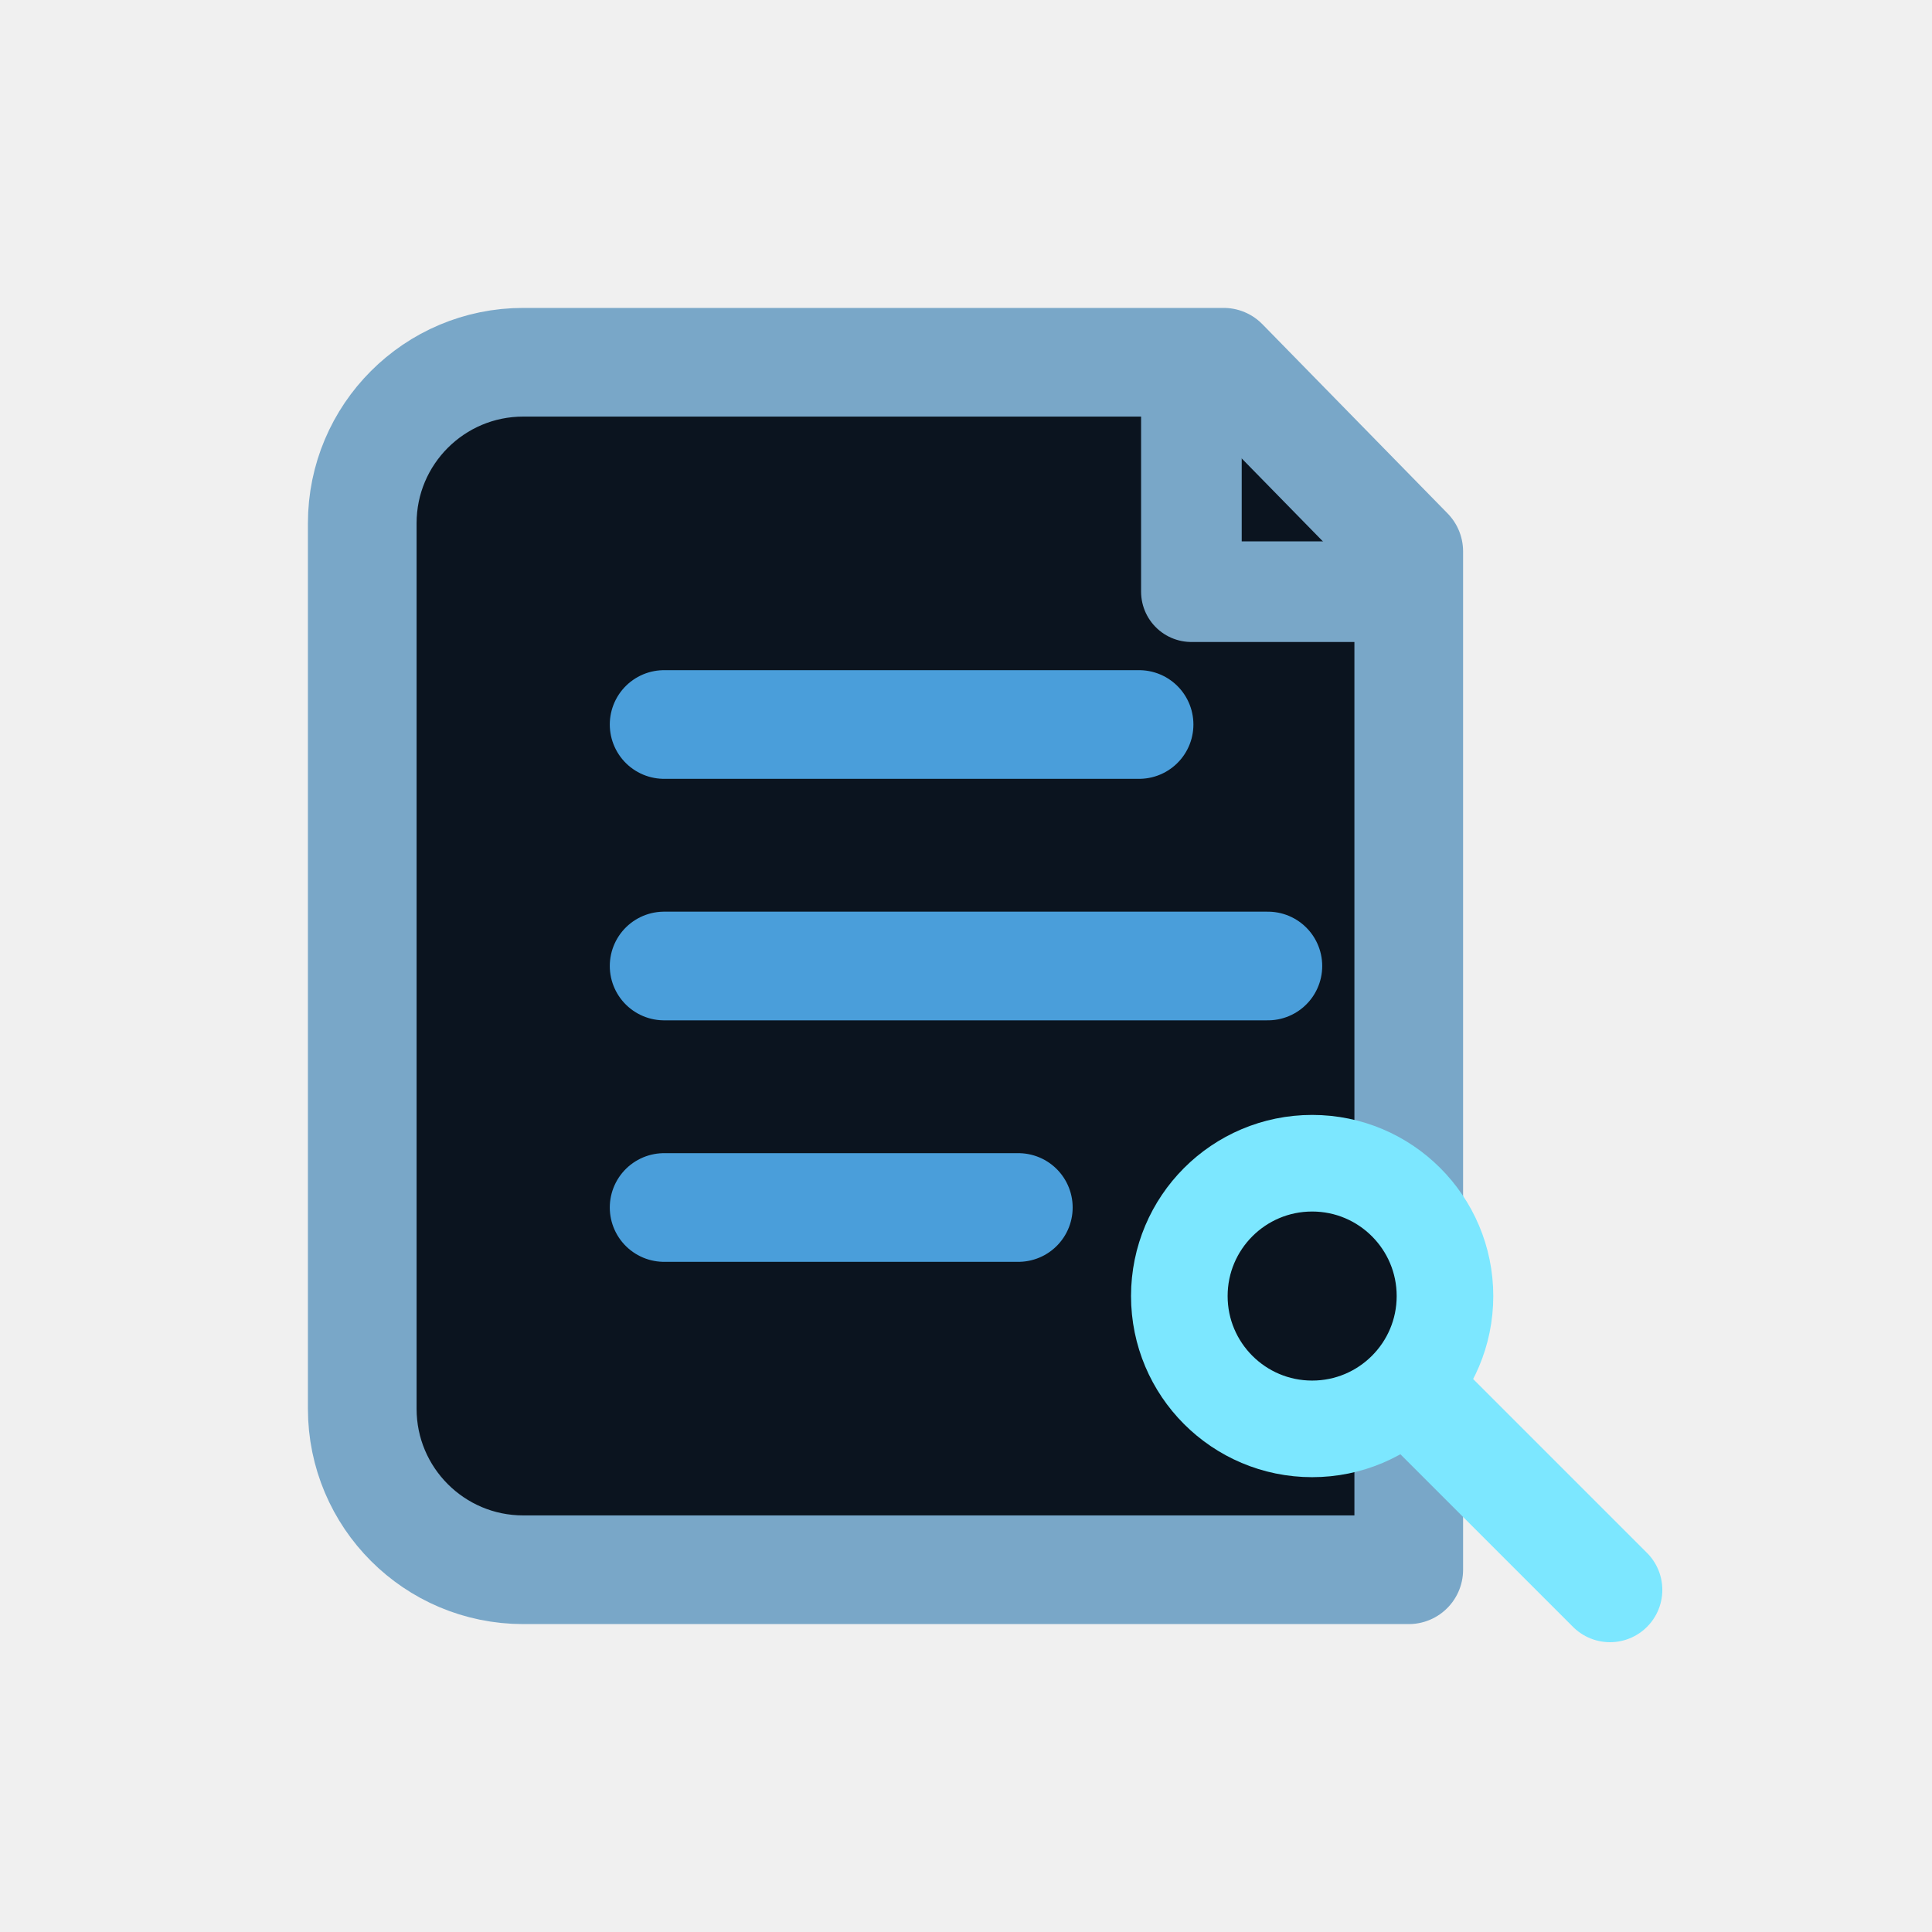
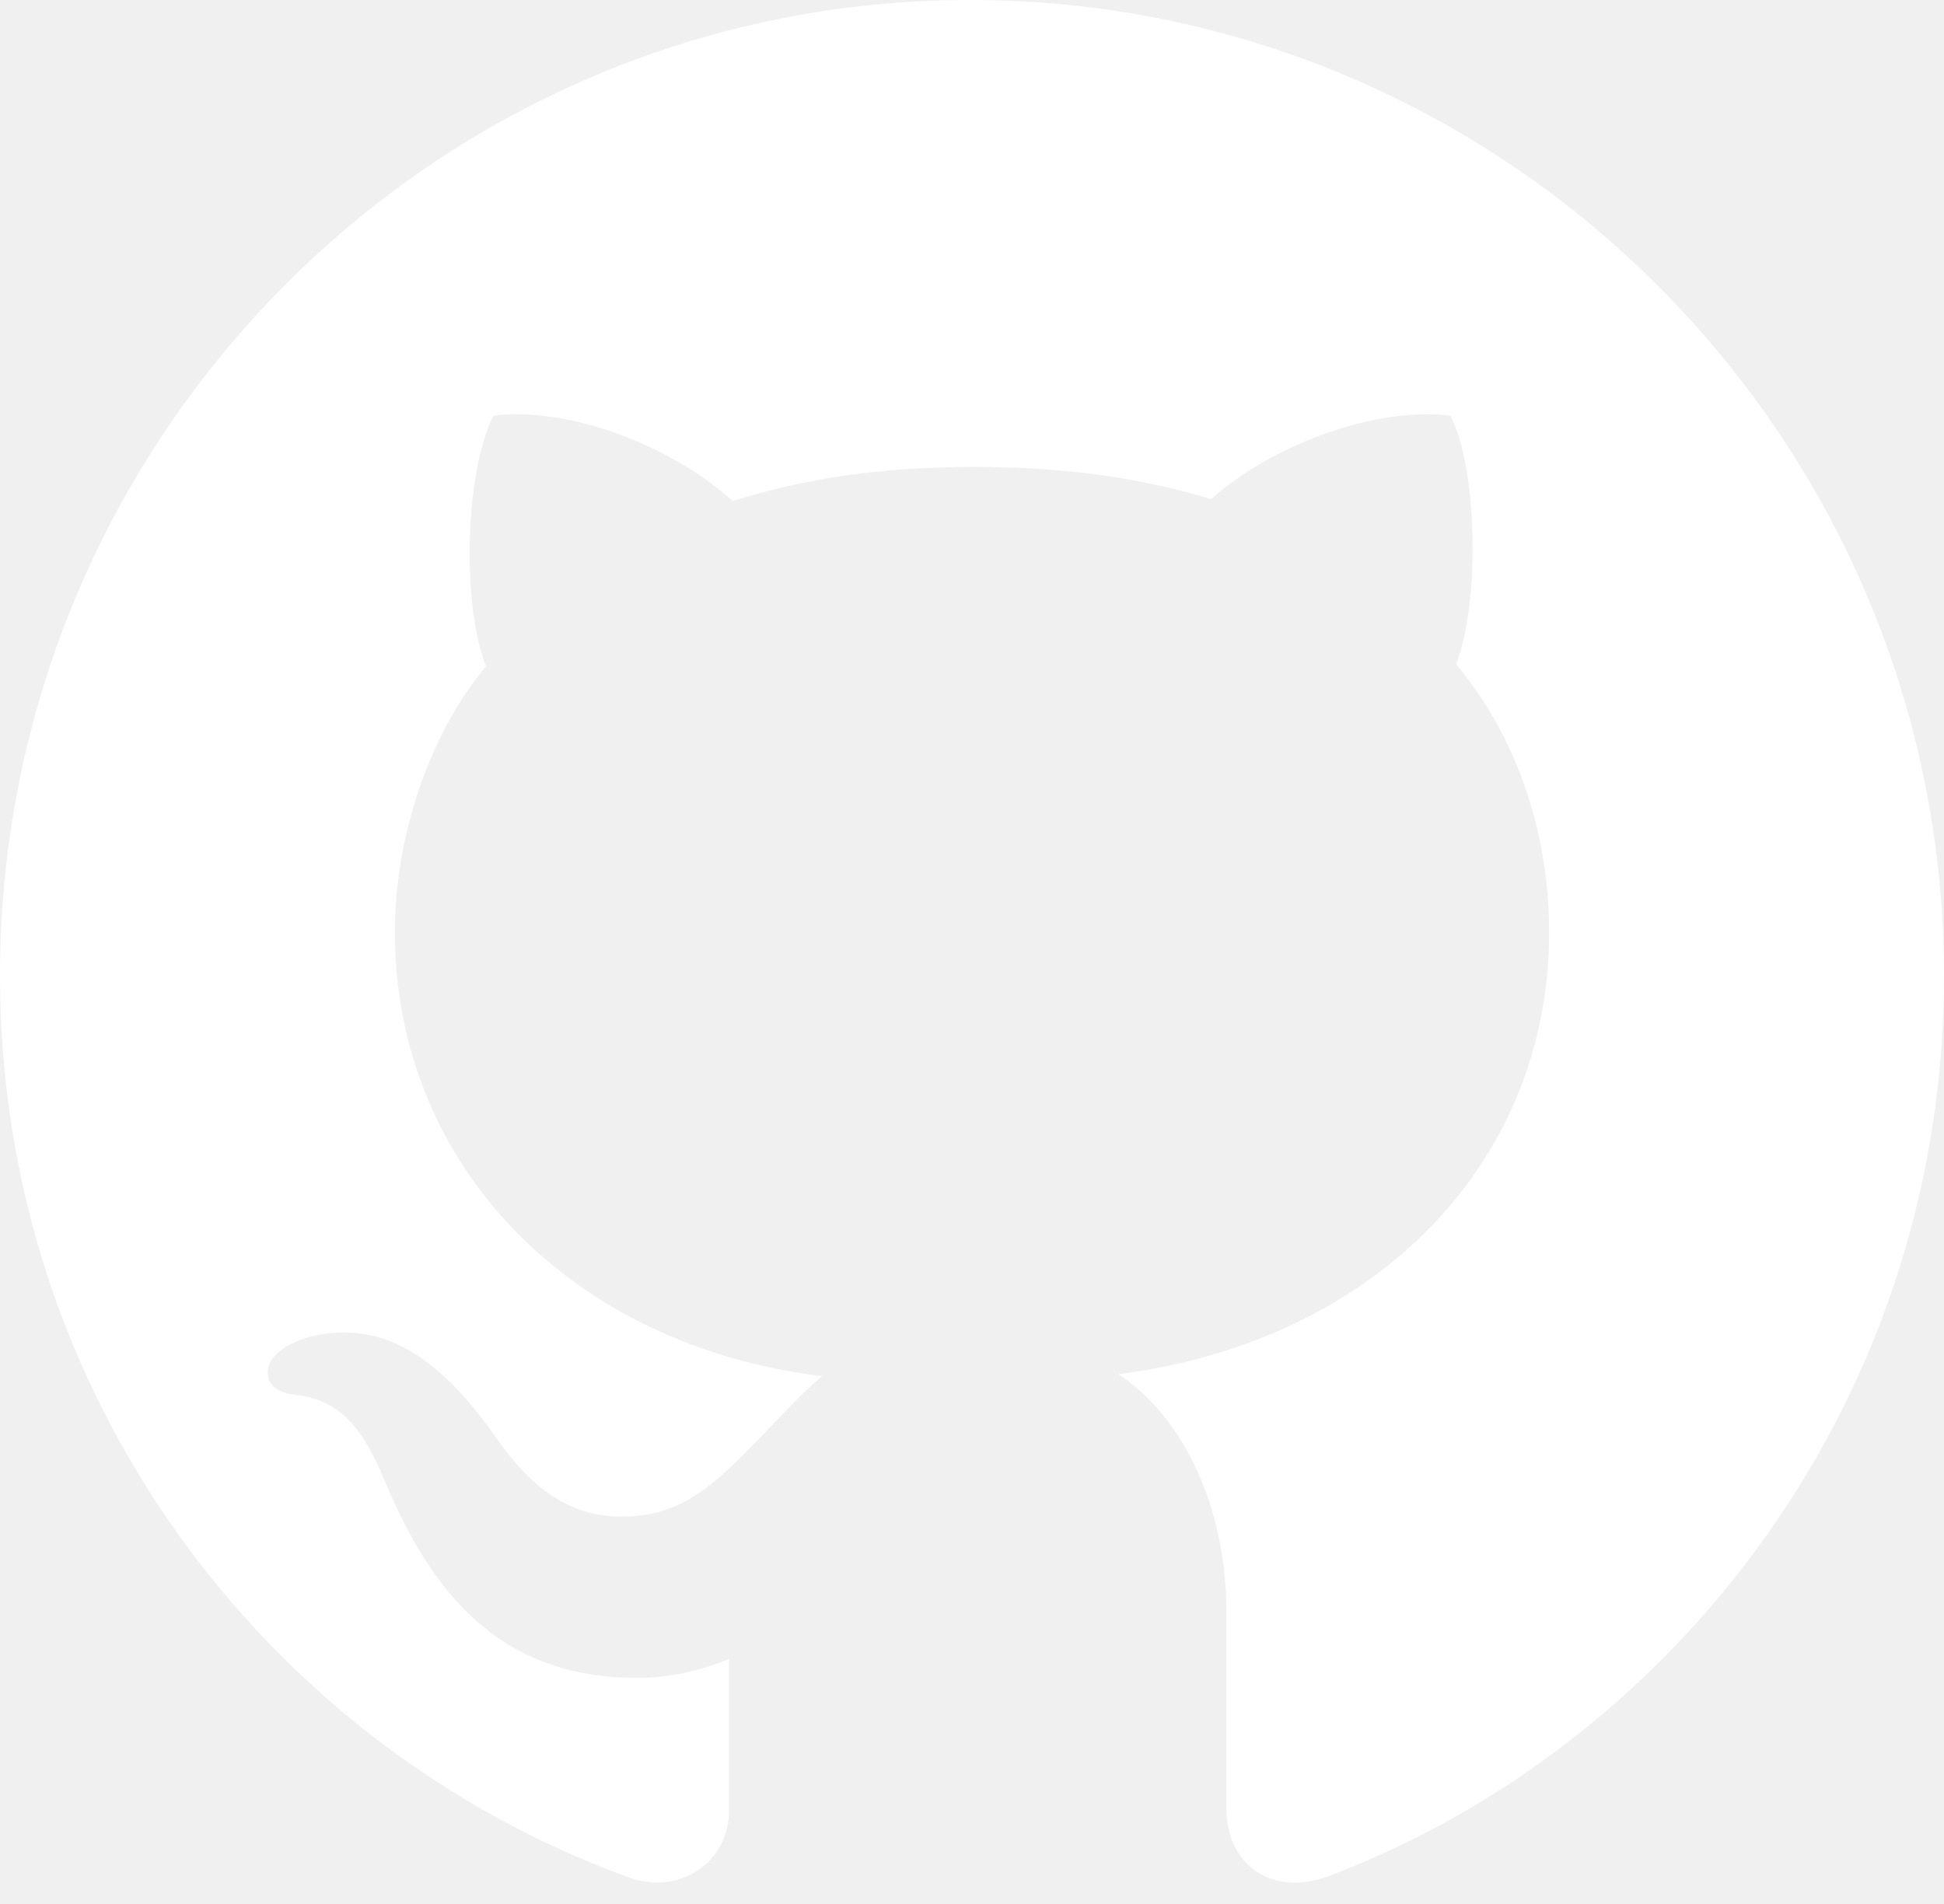
- <svg xmlns="http://www.w3.org/2000/svg" viewBox="0 0 24 24" fill="none">
-   <path d="M6.5 4.5h8.7l2.3 2.35V19.5h-11a2 2 0 0 1-2-2v-11a2 2 0 0 1 2-2Z" fill="#0b141f" stroke="#79a7c8" stroke-width="1.35" stroke-linejoin="round" />
-   <path d="M14.8 4.75v2.6h2.55" stroke="#79a7c8" stroke-width="1.25" stroke-linecap="round" stroke-linejoin="round" />
-   <path d="M8.25 9h5.9M8.25 12h7.5M8.25 15h4.4" stroke="#4a9eda" stroke-width="1.35" stroke-linecap="round" />
-   <circle cx="16.3" cy="16.1" r="1.65" fill="#0b141f" stroke="#7ce7ff" stroke-width="1.2" />
-   <path d="M17.6 17.35 20 19.75" stroke="#7ce7ff" stroke-width="1.3" stroke-linecap="round" />
+ <svg xmlns="http://www.w3.org/2000/svg" width="98" height="96" viewBox="0 0 98 96" fill="none">
+   <g clip-path="url(#clip0_730_27136)">
+     <path d="M41.44 69.385C28.807 67.853 19.906 58.762 19.906 46.99C19.906 42.205 21.629 37.037 24.5 33.592C23.256 30.434 23.447 23.734 24.883 20.959C28.711 20.48 33.879 22.49 36.941 25.266C40.578 24.117 44.406 23.543 49.096 23.543C53.785 23.543 57.613 24.117 61.059 25.17C64.025 22.49 69.289 20.48 73.117 20.959C74.457 23.543 74.648 30.242 73.404 33.496C76.467 37.133 78.094 42.014 78.094 46.99C78.094 58.762 69.193 67.662 56.369 69.289C59.623 71.394 61.824 75.988 61.824 81.252L61.824 91.205C61.824 94.076 64.217 95.703 67.088 94.555C84.41 87.951 98 70.629 98 49.191C98 22.107 75.988 6.69539e-07 48.904 4.309e-07C21.82 1.92261e-07 -1.9479e-07 22.107 -4.3343e-07 49.191C-6.20631e-07 70.438 13.494 88.047 31.678 94.65C34.262 95.607 36.75 93.885 36.75 91.301L36.75 83.644C35.41 84.219 33.688 84.602 32.156 84.602C25.84 84.602 22.107 81.156 19.428 74.744C18.375 72.16 17.227 70.629 15.025 70.342C13.877 70.246 13.494 69.768 13.494 69.193C13.494 68.045 15.408 67.184 17.322 67.184C20.098 67.184 22.49 68.906 24.979 72.447C26.893 75.223 28.902 76.467 31.295 76.467C33.688 76.467 35.219 75.606 37.42 73.404C39.047 71.777 40.291 70.342 41.44 69.385Z" fill="white" />
+   </g>
+   <defs>
+     <clipPath id="clip0_730_27136">
+       <rect width="98" height="96" fill="white" />
+     </clipPath>
+   </defs>
</svg>
